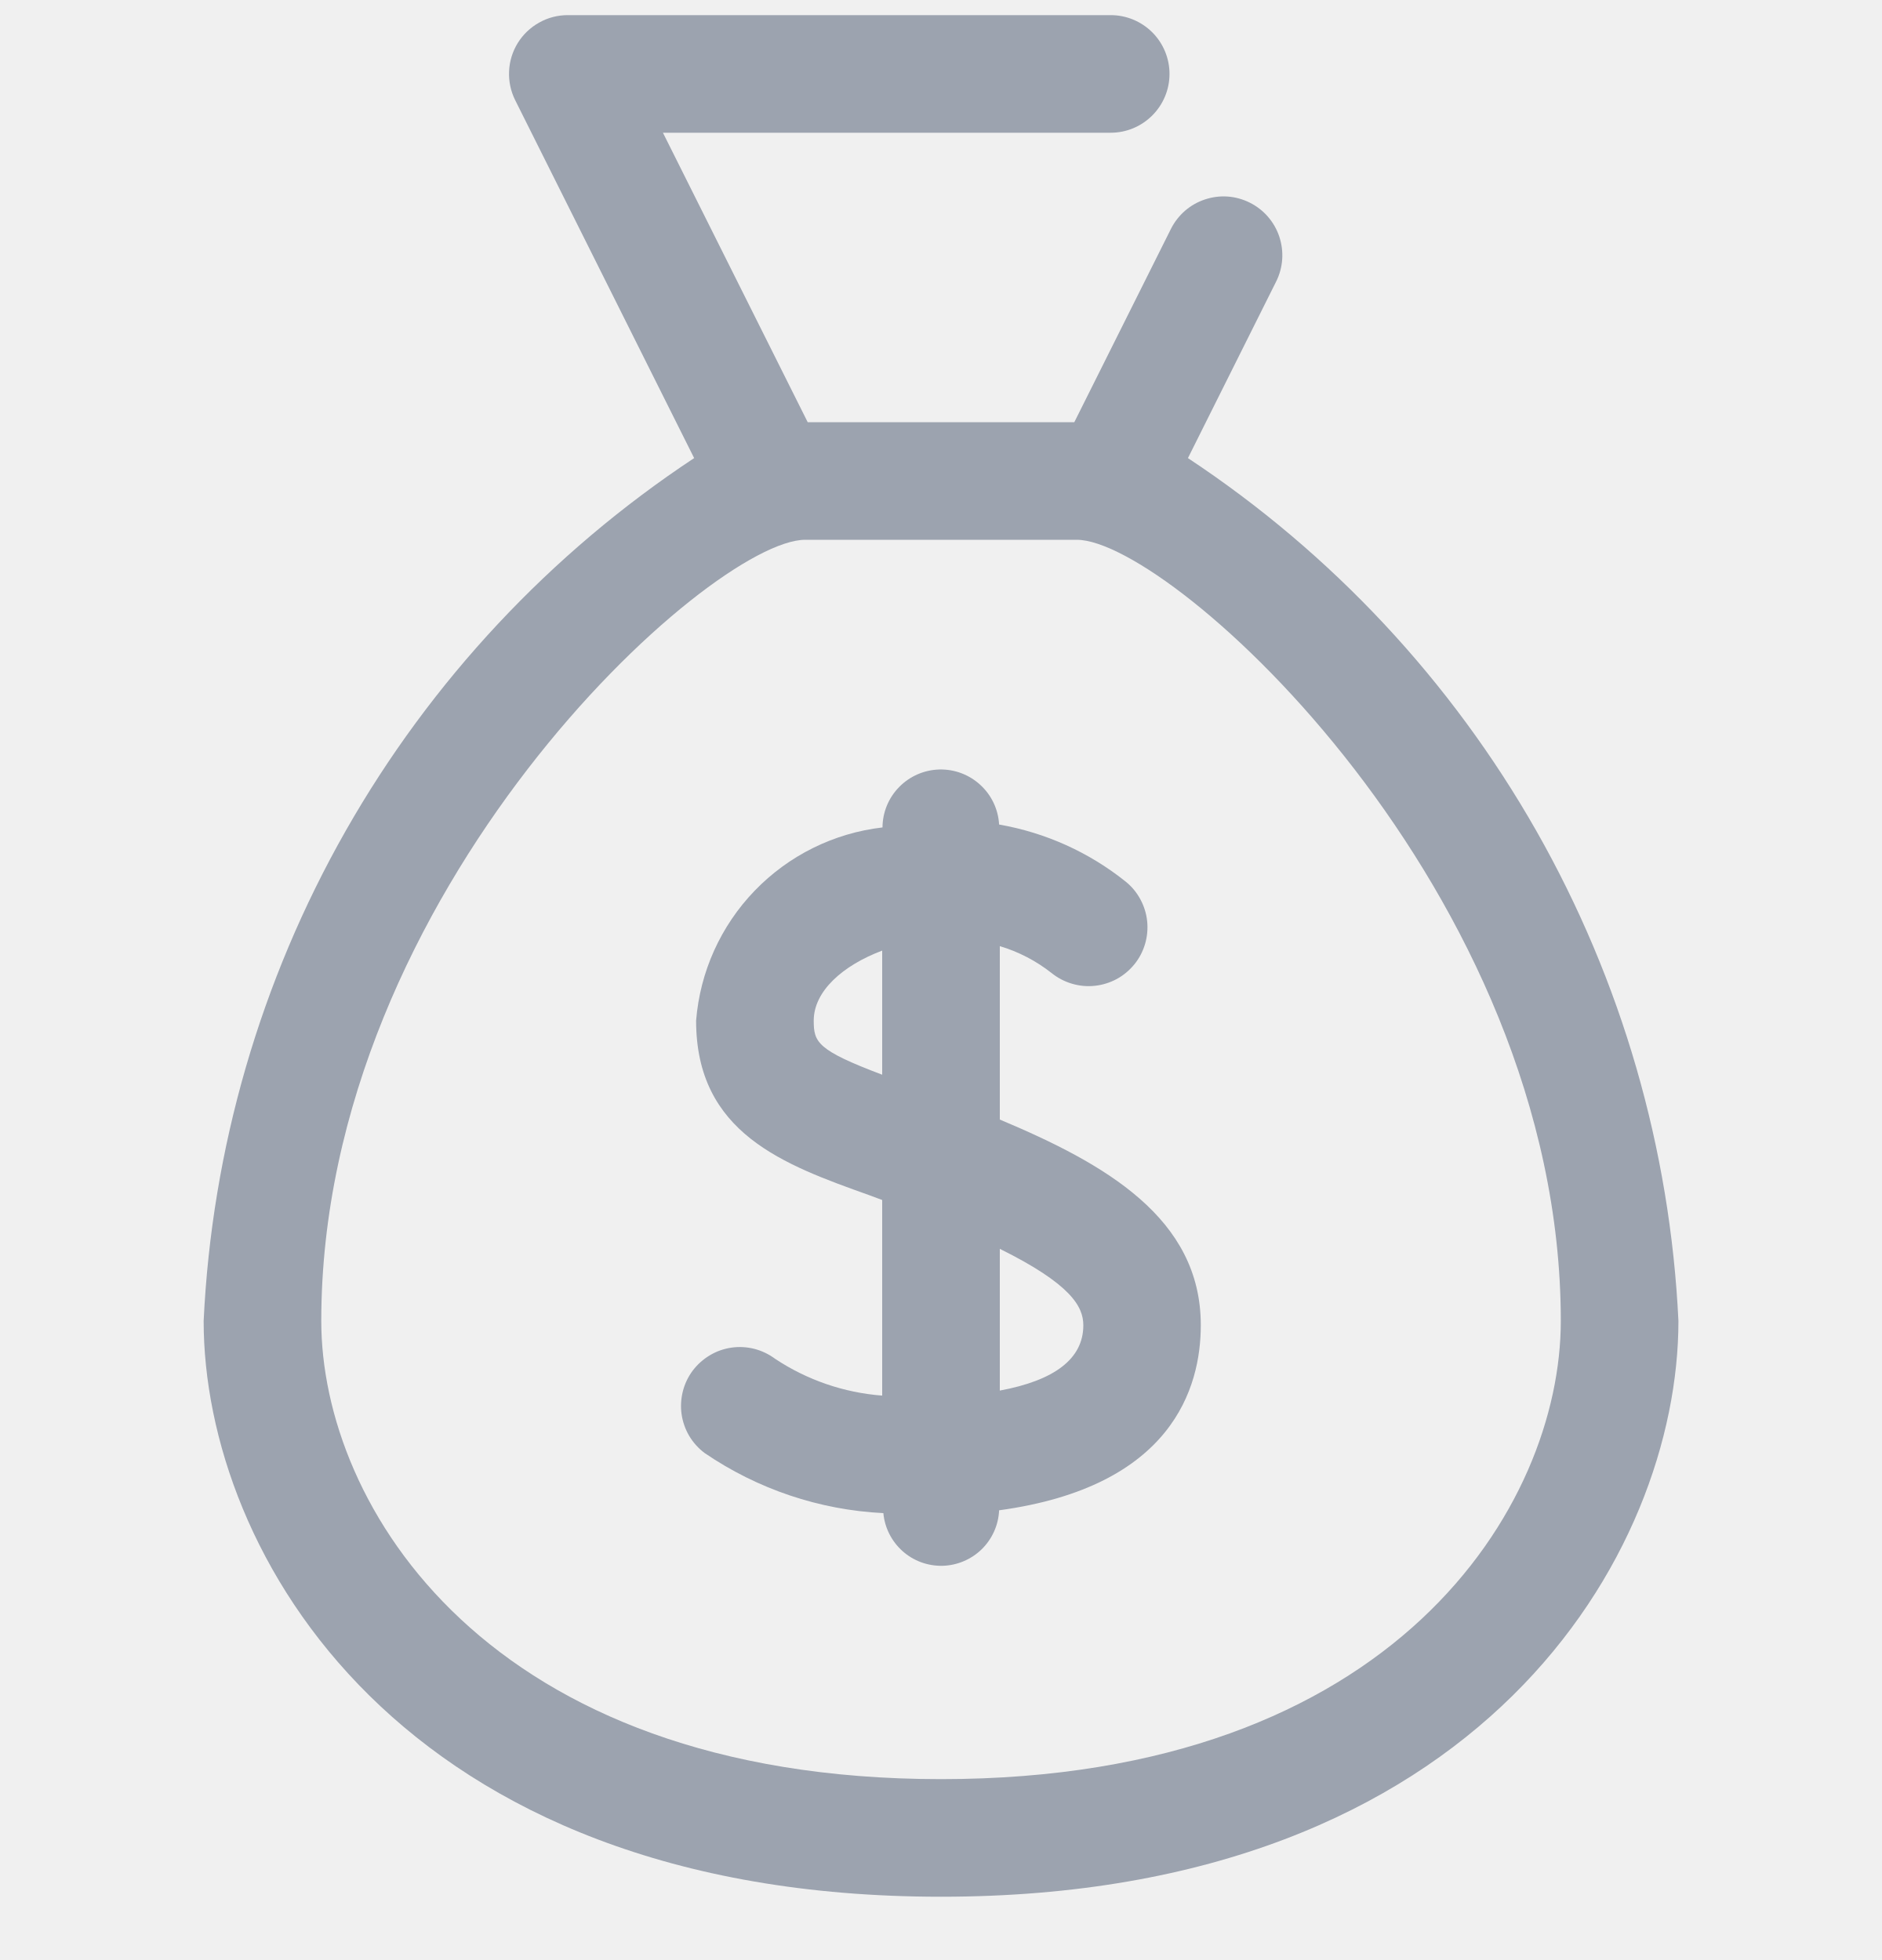
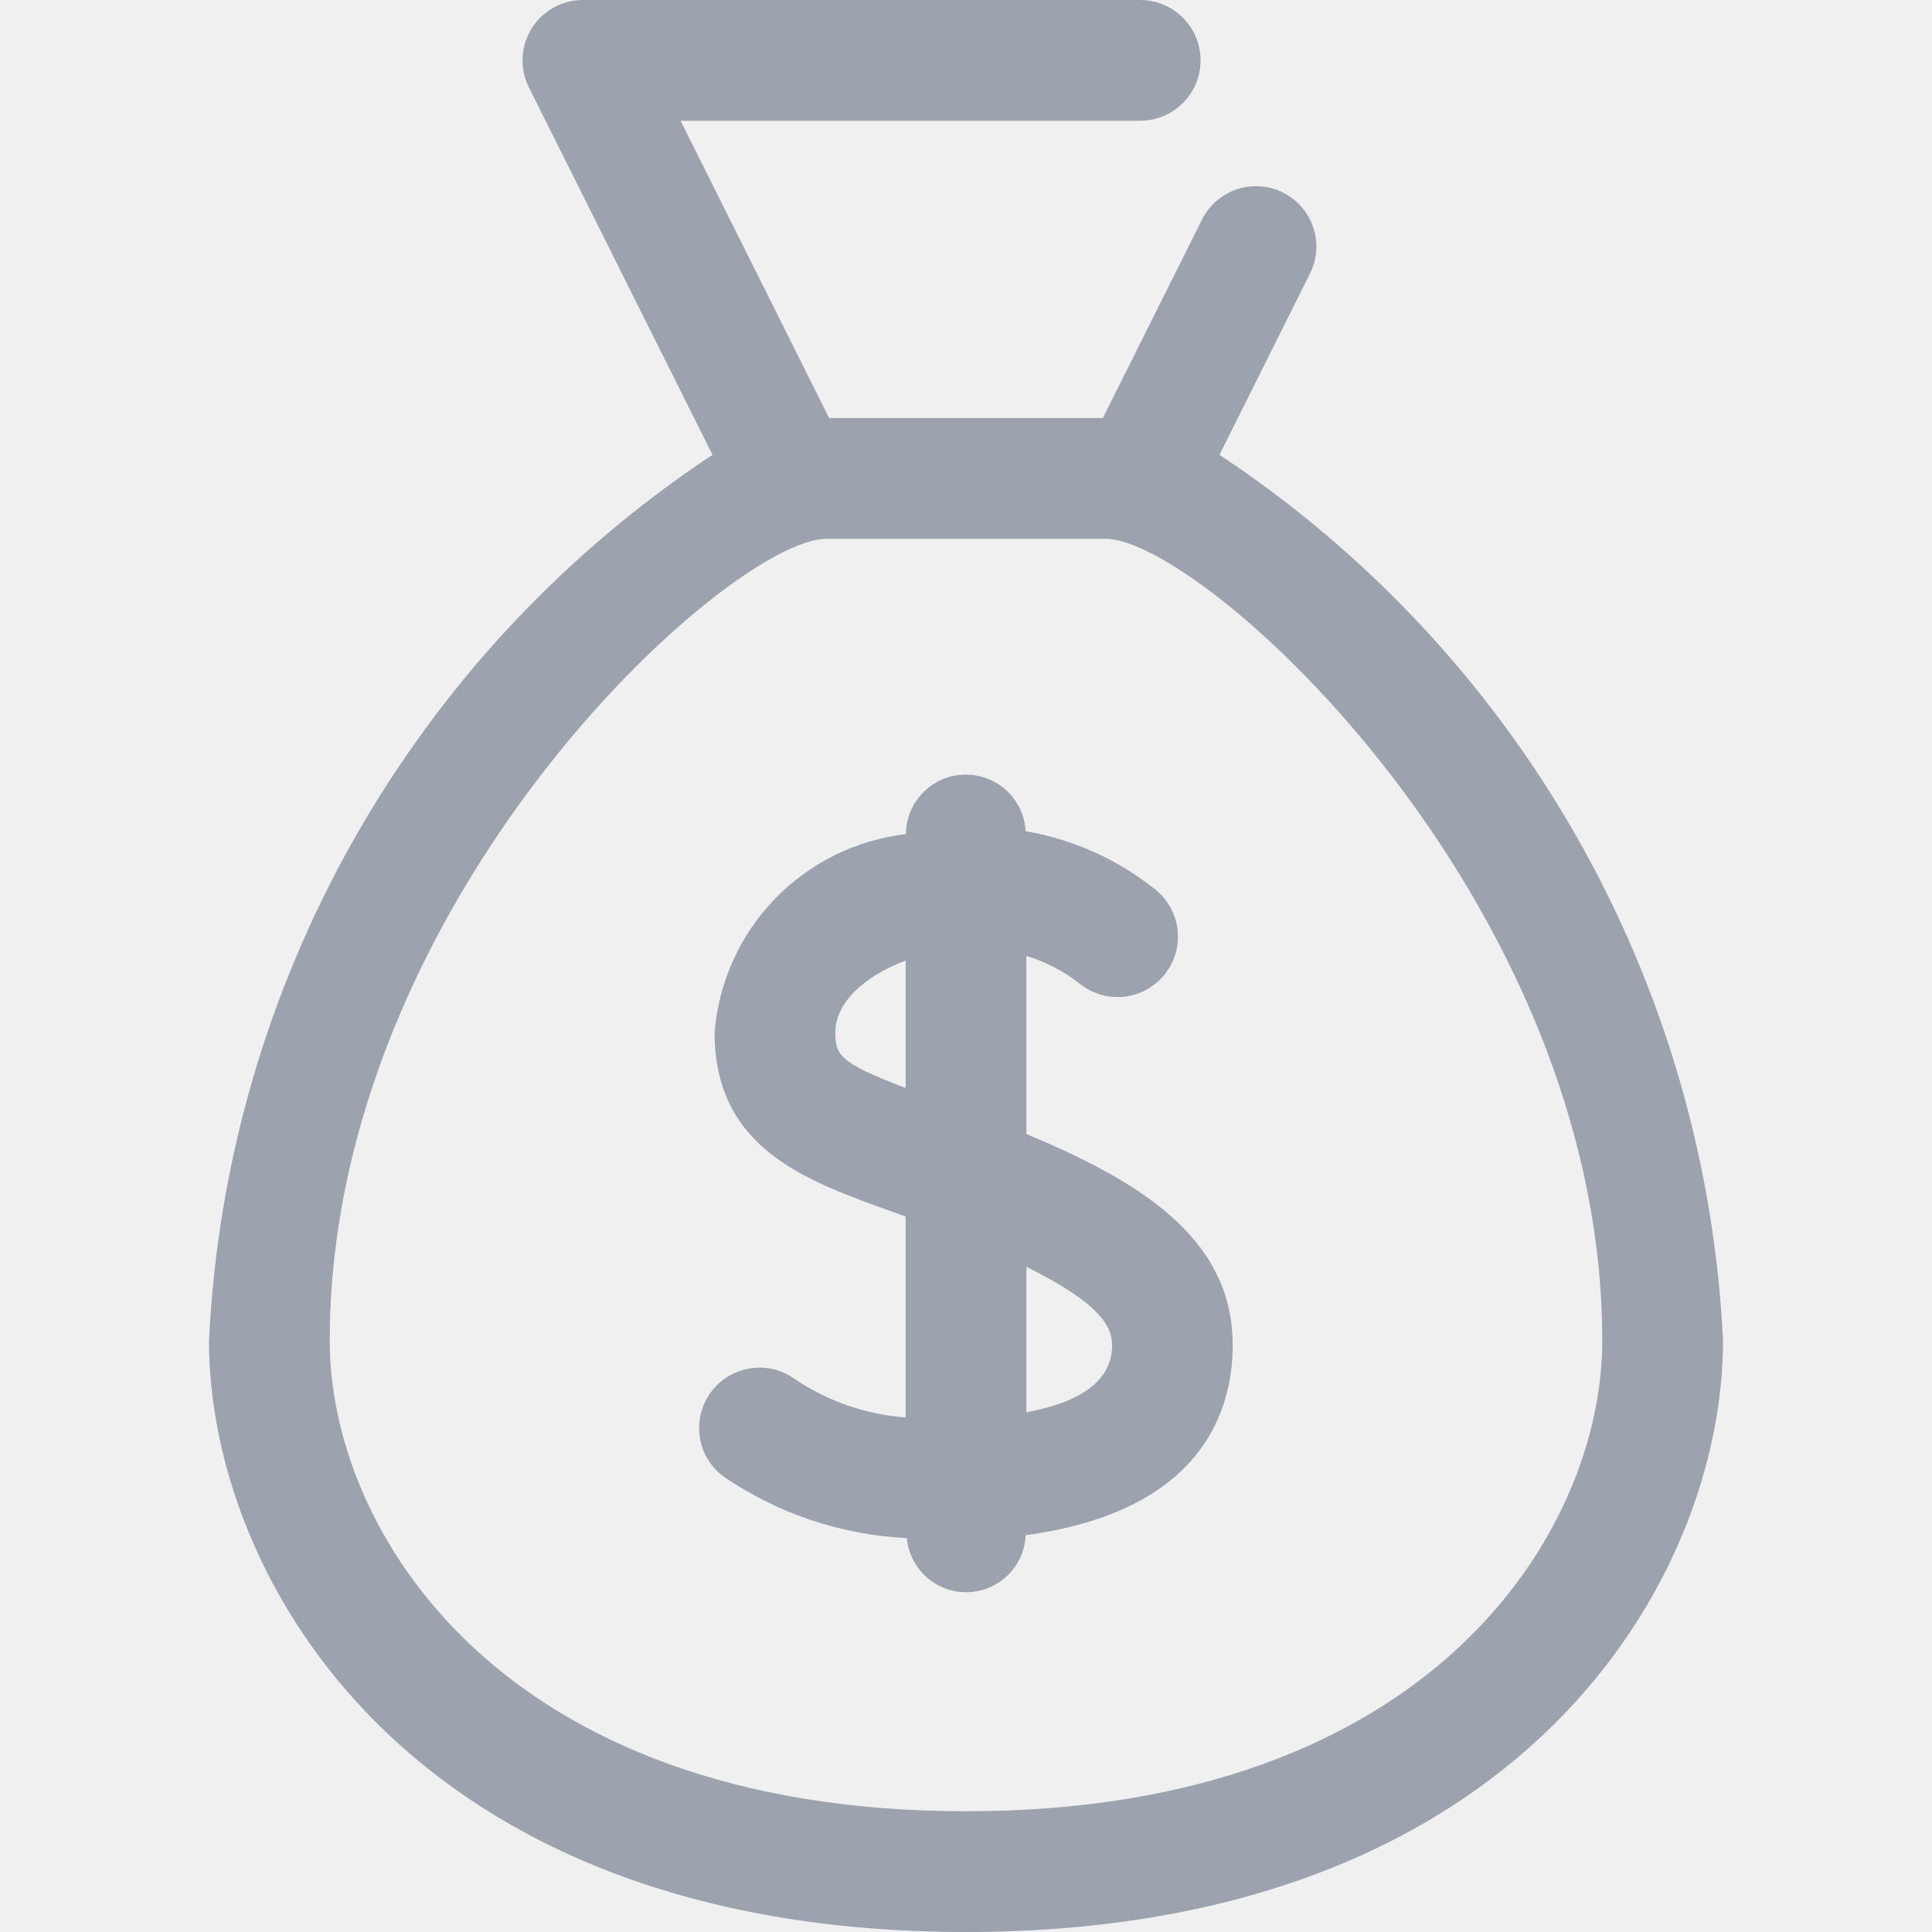
- <svg xmlns="http://www.w3.org/2000/svg" width="24" height="25" viewBox="0 0 24 25" fill="none">
-   <g clip-path="url(#clip0_1_8415)">
-     <path d="M15.149 5.843L16.274 3.591C16.318 3.503 16.344 3.407 16.351 3.309C16.358 3.211 16.345 3.112 16.314 3.018C16.283 2.925 16.234 2.839 16.169 2.764C16.105 2.69 16.026 2.629 15.938 2.585C15.85 2.541 15.754 2.514 15.656 2.507C15.558 2.5 15.459 2.513 15.366 2.544C15.272 2.575 15.186 2.624 15.111 2.689C15.037 2.754 14.976 2.832 14.932 2.92L13.7 5.385H10.3L8.454 1.693H14.164C14.363 1.693 14.553 1.614 14.694 1.473C14.835 1.332 14.914 1.142 14.914 0.943C14.914 0.744 14.835 0.553 14.694 0.412C14.553 0.272 14.363 0.193 14.164 0.193L7.241 0.193C7.113 0.193 6.987 0.225 6.876 0.288C6.764 0.35 6.67 0.44 6.603 0.548C6.536 0.657 6.497 0.781 6.492 0.909C6.486 1.037 6.513 1.164 6.57 1.278L8.852 5.843C7.017 7.057 5.495 8.686 4.408 10.598C3.321 12.511 2.701 14.652 2.597 16.849C2.597 19.801 5.1 24.193 12 24.193C18.9 24.193 21.404 19.801 21.404 16.849C21.299 14.652 20.679 12.511 19.592 10.598C18.505 8.686 16.983 7.056 15.149 5.843ZM12 22.693C6.202 22.693 4.097 19.198 4.097 16.849C4.097 11.362 9.059 6.885 10.269 6.885H13.731C14.941 6.885 19.904 11.362 19.904 16.849C19.904 19.198 17.799 22.693 12 22.693Z" fill="#9CA3AF" />
-     <path d="M12.75 14.28V12.068C12.99 12.14 13.213 12.256 13.41 12.411C13.487 12.473 13.575 12.519 13.669 12.547C13.764 12.575 13.863 12.585 13.961 12.574C14.059 12.564 14.154 12.534 14.24 12.488C14.327 12.441 14.403 12.377 14.466 12.3C14.528 12.224 14.574 12.136 14.602 12.041C14.63 11.947 14.639 11.848 14.629 11.75C14.619 11.652 14.589 11.557 14.542 11.47C14.495 11.383 14.432 11.307 14.355 11.245C13.887 10.87 13.332 10.62 12.741 10.517C12.73 10.324 12.645 10.143 12.502 10.012C12.36 9.881 12.173 9.81 11.979 9.815C11.786 9.82 11.602 9.9 11.467 10.038C11.331 10.176 11.255 10.361 11.254 10.554C10.633 10.626 10.058 10.911 9.624 11.361C9.191 11.81 8.927 12.395 8.877 13.018C8.877 14.456 9.998 14.856 11.083 15.244C11.135 15.263 11.196 15.286 11.25 15.306V17.801C10.762 17.764 10.292 17.602 9.885 17.332C9.806 17.273 9.716 17.23 9.621 17.205C9.525 17.181 9.426 17.175 9.329 17.189C9.231 17.203 9.137 17.236 9.052 17.287C8.968 17.337 8.894 17.403 8.834 17.482C8.775 17.561 8.732 17.651 8.708 17.746C8.684 17.842 8.678 17.941 8.692 18.039C8.706 18.136 8.739 18.23 8.789 18.315C8.84 18.4 8.906 18.474 8.985 18.533C9.66 18.994 10.449 19.26 11.265 19.3C11.282 19.487 11.37 19.66 11.51 19.785C11.65 19.91 11.832 19.976 12.02 19.972C12.207 19.967 12.386 19.891 12.52 19.76C12.654 19.628 12.733 19.451 12.741 19.264C14.95 18.963 15.313 17.698 15.313 16.904C15.315 15.533 14.085 14.841 12.75 14.28ZM10.377 13.018C10.377 12.644 10.745 12.315 11.25 12.125V13.708C10.418 13.394 10.377 13.293 10.377 13.018ZM12.75 17.737V15.929C13.655 16.378 13.815 16.664 13.815 16.904C13.815 17.334 13.444 17.608 12.75 17.737Z" fill="#9CA3AF" />
+ <svg xmlns="http://www.w3.org/2000/svg" width="24" height="24" viewBox="0 0 24 24" fill="none">
+   <g clip-path="url(#clip0_1_1147)">
+     <path d="M15.149 5.65L16.273 3.398C16.317 3.31 16.344 3.214 16.351 3.116C16.358 3.018 16.345 2.919 16.314 2.826C16.283 2.732 16.234 2.646 16.169 2.572C16.105 2.497 16.026 2.436 15.938 2.392C15.85 2.348 15.754 2.322 15.656 2.315C15.557 2.308 15.459 2.32 15.365 2.351C15.272 2.383 15.186 2.432 15.111 2.496C15.037 2.561 14.976 2.639 14.932 2.728L13.7 5.193H10.3L8.454 1.5H14.164C14.363 1.5 14.553 1.421 14.694 1.28C14.835 1.14 14.914 0.949 14.914 0.75C14.914 0.551 14.835 0.36 14.694 0.22C14.553 0.079 14.363 0 14.164 0L7.241 0C7.113 2.99082e-05 6.987 0.033 6.875 0.095C6.764 0.157 6.67 0.247 6.603 0.356C6.536 0.465 6.497 0.589 6.492 0.716C6.486 0.844 6.513 0.971 6.57 1.085L8.851 5.65C7.017 6.864 5.495 8.493 4.408 10.406C3.321 12.318 2.701 14.46 2.596 16.657C2.596 19.608 5.1 24 12 24C18.9 24 21.404 19.608 21.404 16.657C21.299 14.46 20.679 12.318 19.592 10.405C18.505 8.493 16.983 6.864 15.149 5.65ZM12 22.5C6.201 22.5 4.096 19.005 4.096 16.657C4.096 11.169 9.059 6.693 10.269 6.693H13.731C14.941 6.693 19.904 11.169 19.904 16.657C19.904 19.005 17.799 22.5 12 22.5Z" fill="#9CA3AF" />
+     <path d="M12.75 14.087V11.875C12.989 11.947 13.213 12.064 13.41 12.218C13.487 12.28 13.575 12.327 13.669 12.355C13.764 12.383 13.863 12.392 13.961 12.382C14.059 12.371 14.154 12.342 14.24 12.295C14.327 12.248 14.403 12.184 14.466 12.108C14.527 12.031 14.574 11.943 14.602 11.849C14.63 11.754 14.639 11.655 14.629 11.557C14.619 11.459 14.589 11.364 14.542 11.277C14.495 11.191 14.432 11.114 14.355 11.052C13.887 10.677 13.332 10.427 12.741 10.325C12.73 10.132 12.645 9.95 12.502 9.819C12.36 9.688 12.173 9.618 11.979 9.623C11.786 9.627 11.602 9.707 11.467 9.845C11.331 9.983 11.255 10.168 11.254 10.362C10.633 10.434 10.058 10.719 9.624 11.168C9.191 11.617 8.927 12.203 8.877 12.825C8.877 14.264 9.998 14.663 11.083 15.052C11.135 15.07 11.196 15.094 11.25 15.113V17.608C10.762 17.572 10.292 17.41 9.885 17.139C9.806 17.08 9.716 17.037 9.621 17.012C9.525 16.988 9.426 16.983 9.329 16.997C9.231 17.011 9.137 17.044 9.052 17.094C8.968 17.144 8.893 17.211 8.834 17.29C8.775 17.369 8.732 17.458 8.708 17.554C8.684 17.649 8.678 17.748 8.692 17.846C8.706 17.944 8.739 18.038 8.789 18.122C8.84 18.207 8.906 18.281 8.985 18.34C9.66 18.802 10.449 19.067 11.265 19.107C11.282 19.294 11.37 19.467 11.51 19.592C11.65 19.717 11.832 19.784 12.02 19.779C12.207 19.774 12.386 19.699 12.52 19.567C12.654 19.436 12.733 19.258 12.741 19.071C14.95 18.771 15.313 17.505 15.313 16.711C15.315 15.341 14.085 14.648 12.75 14.087ZM10.377 12.825C10.377 12.451 10.745 12.122 11.25 11.933V13.515C10.418 13.201 10.377 13.1 10.377 12.825ZM12.75 17.544V15.737C13.655 16.185 13.815 16.472 13.815 16.711C13.815 17.141 13.444 17.415 12.75 17.544Z" fill="#9CA3AF" />
  </g>
  <defs>
-     <clipPath id="clip0_1_8415">
-       <rect width="24" height="24" fill="white" transform="translate(0 0.192627)" />
+     <clipPath id="clip0_1_1147">
+       <rect width="24" height="24" fill="white" />
    </clipPath>
  </defs>
</svg>
